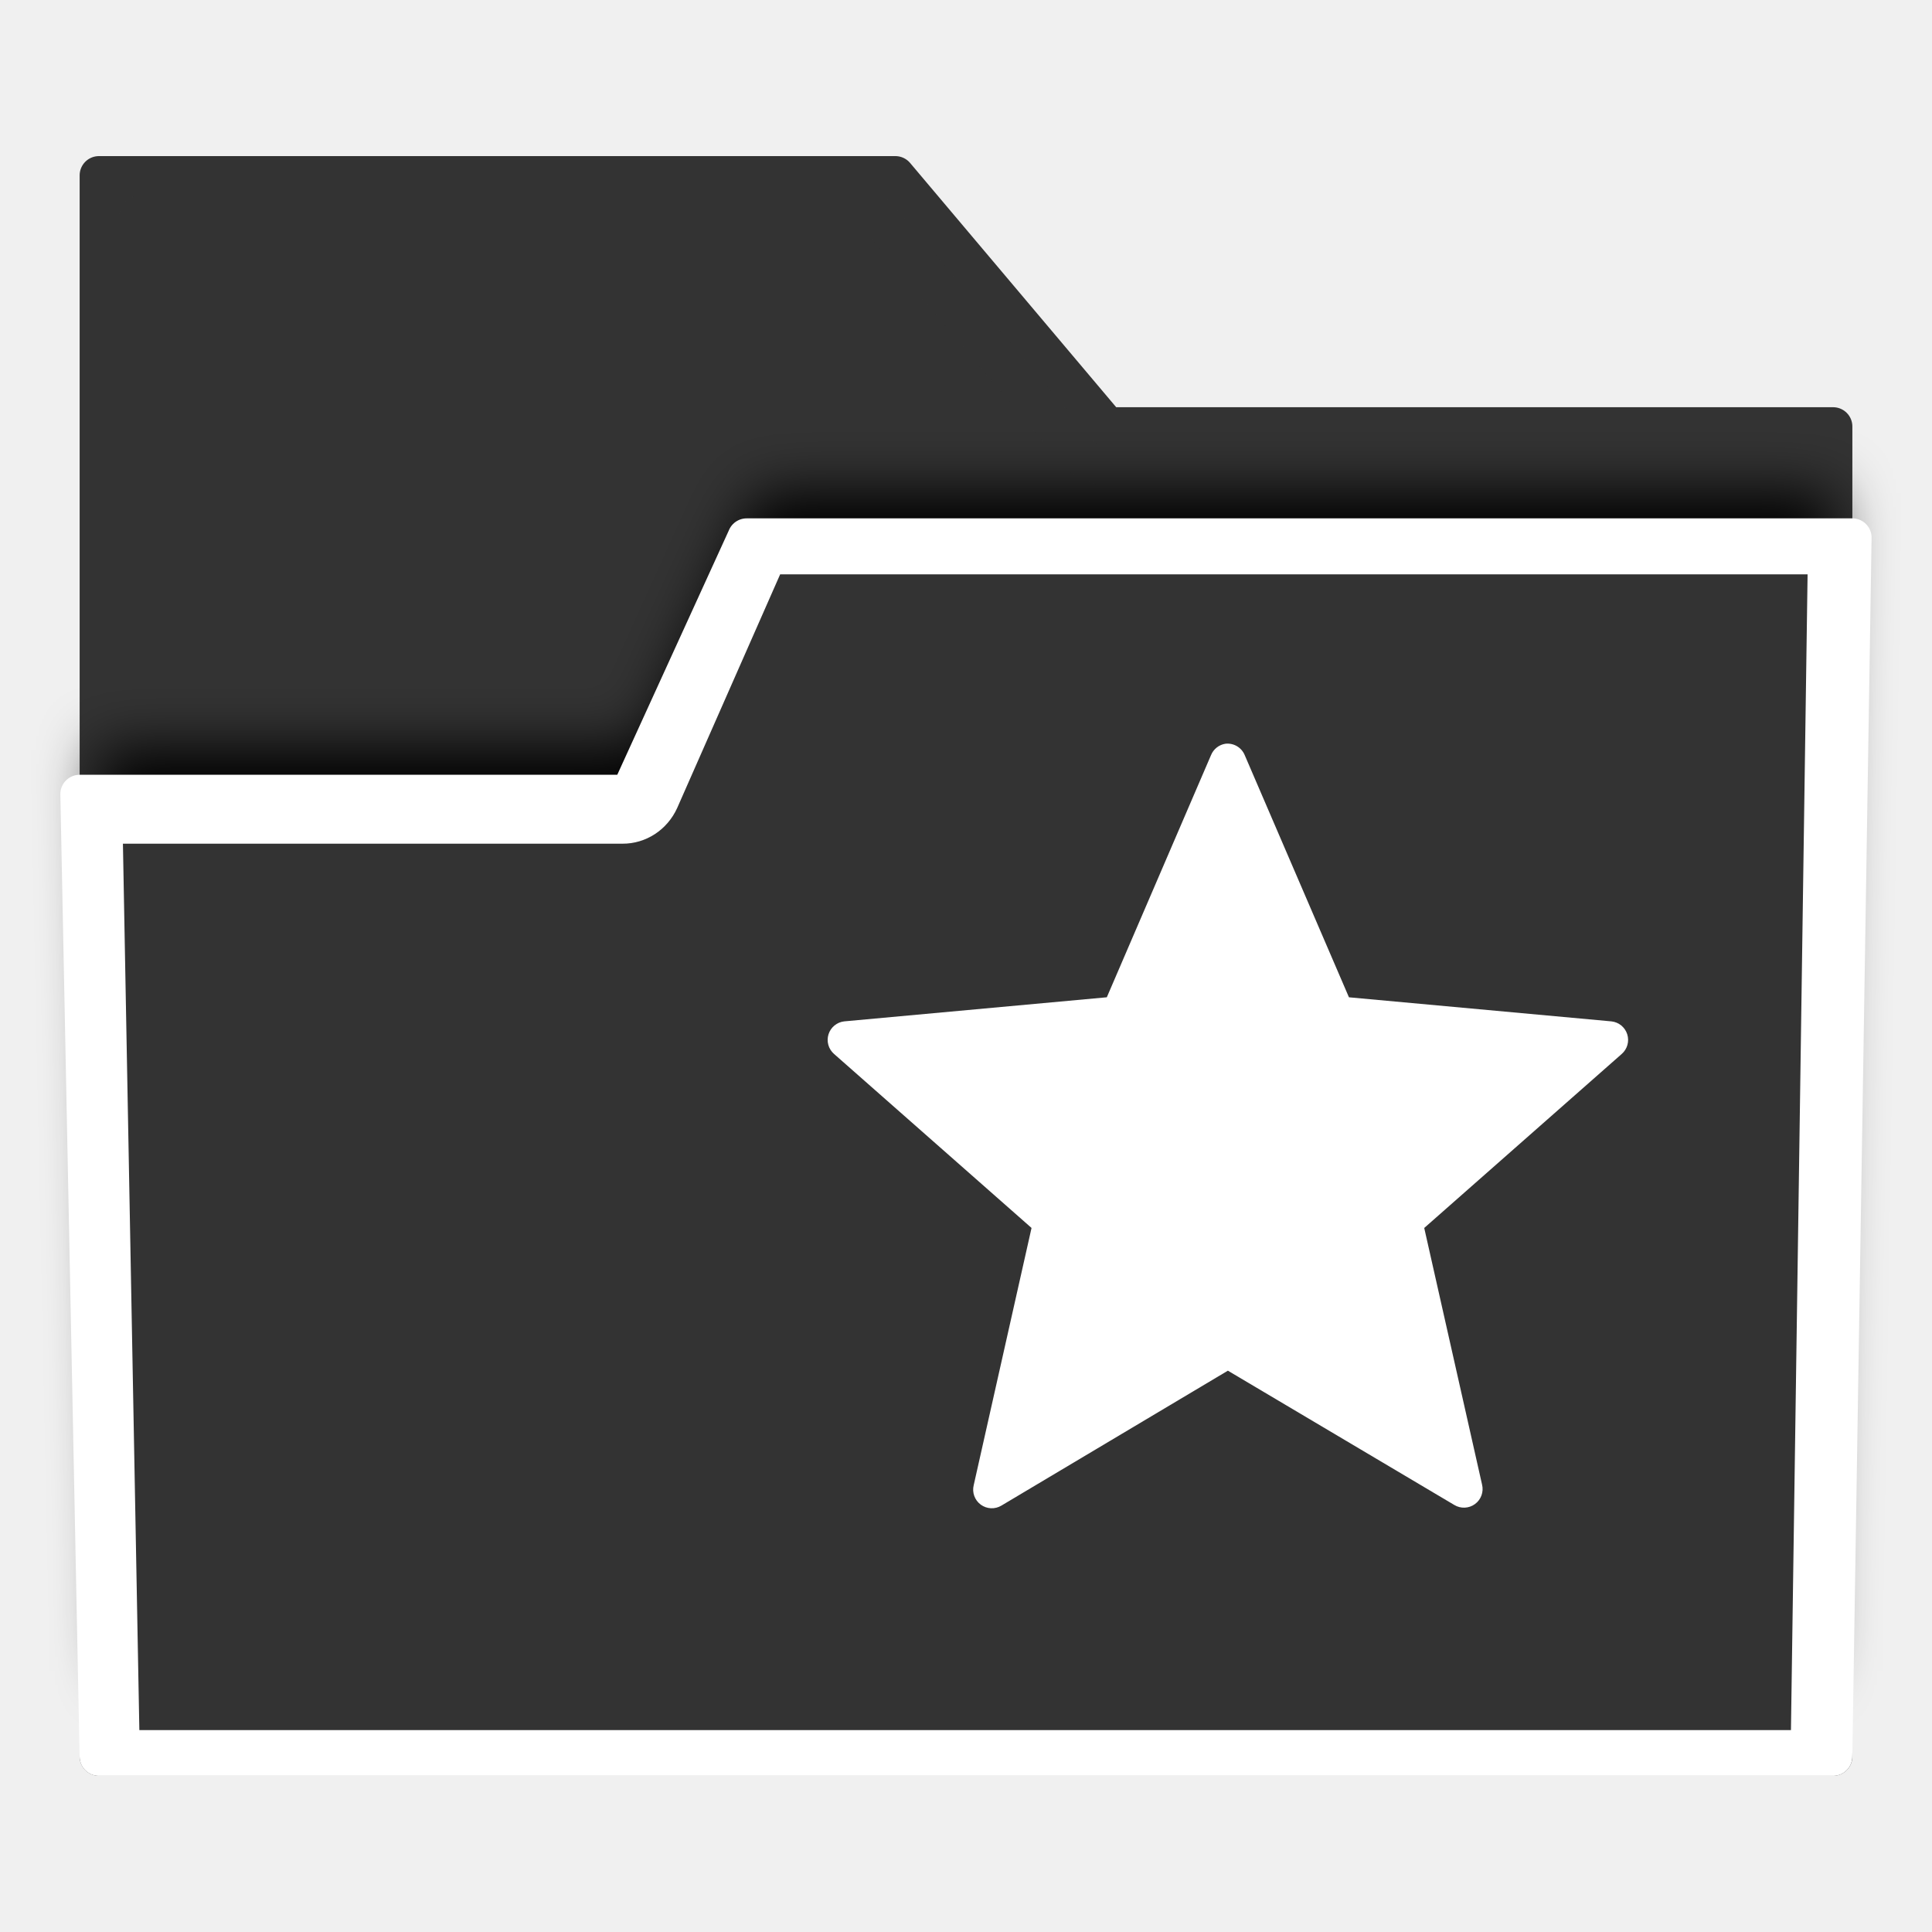
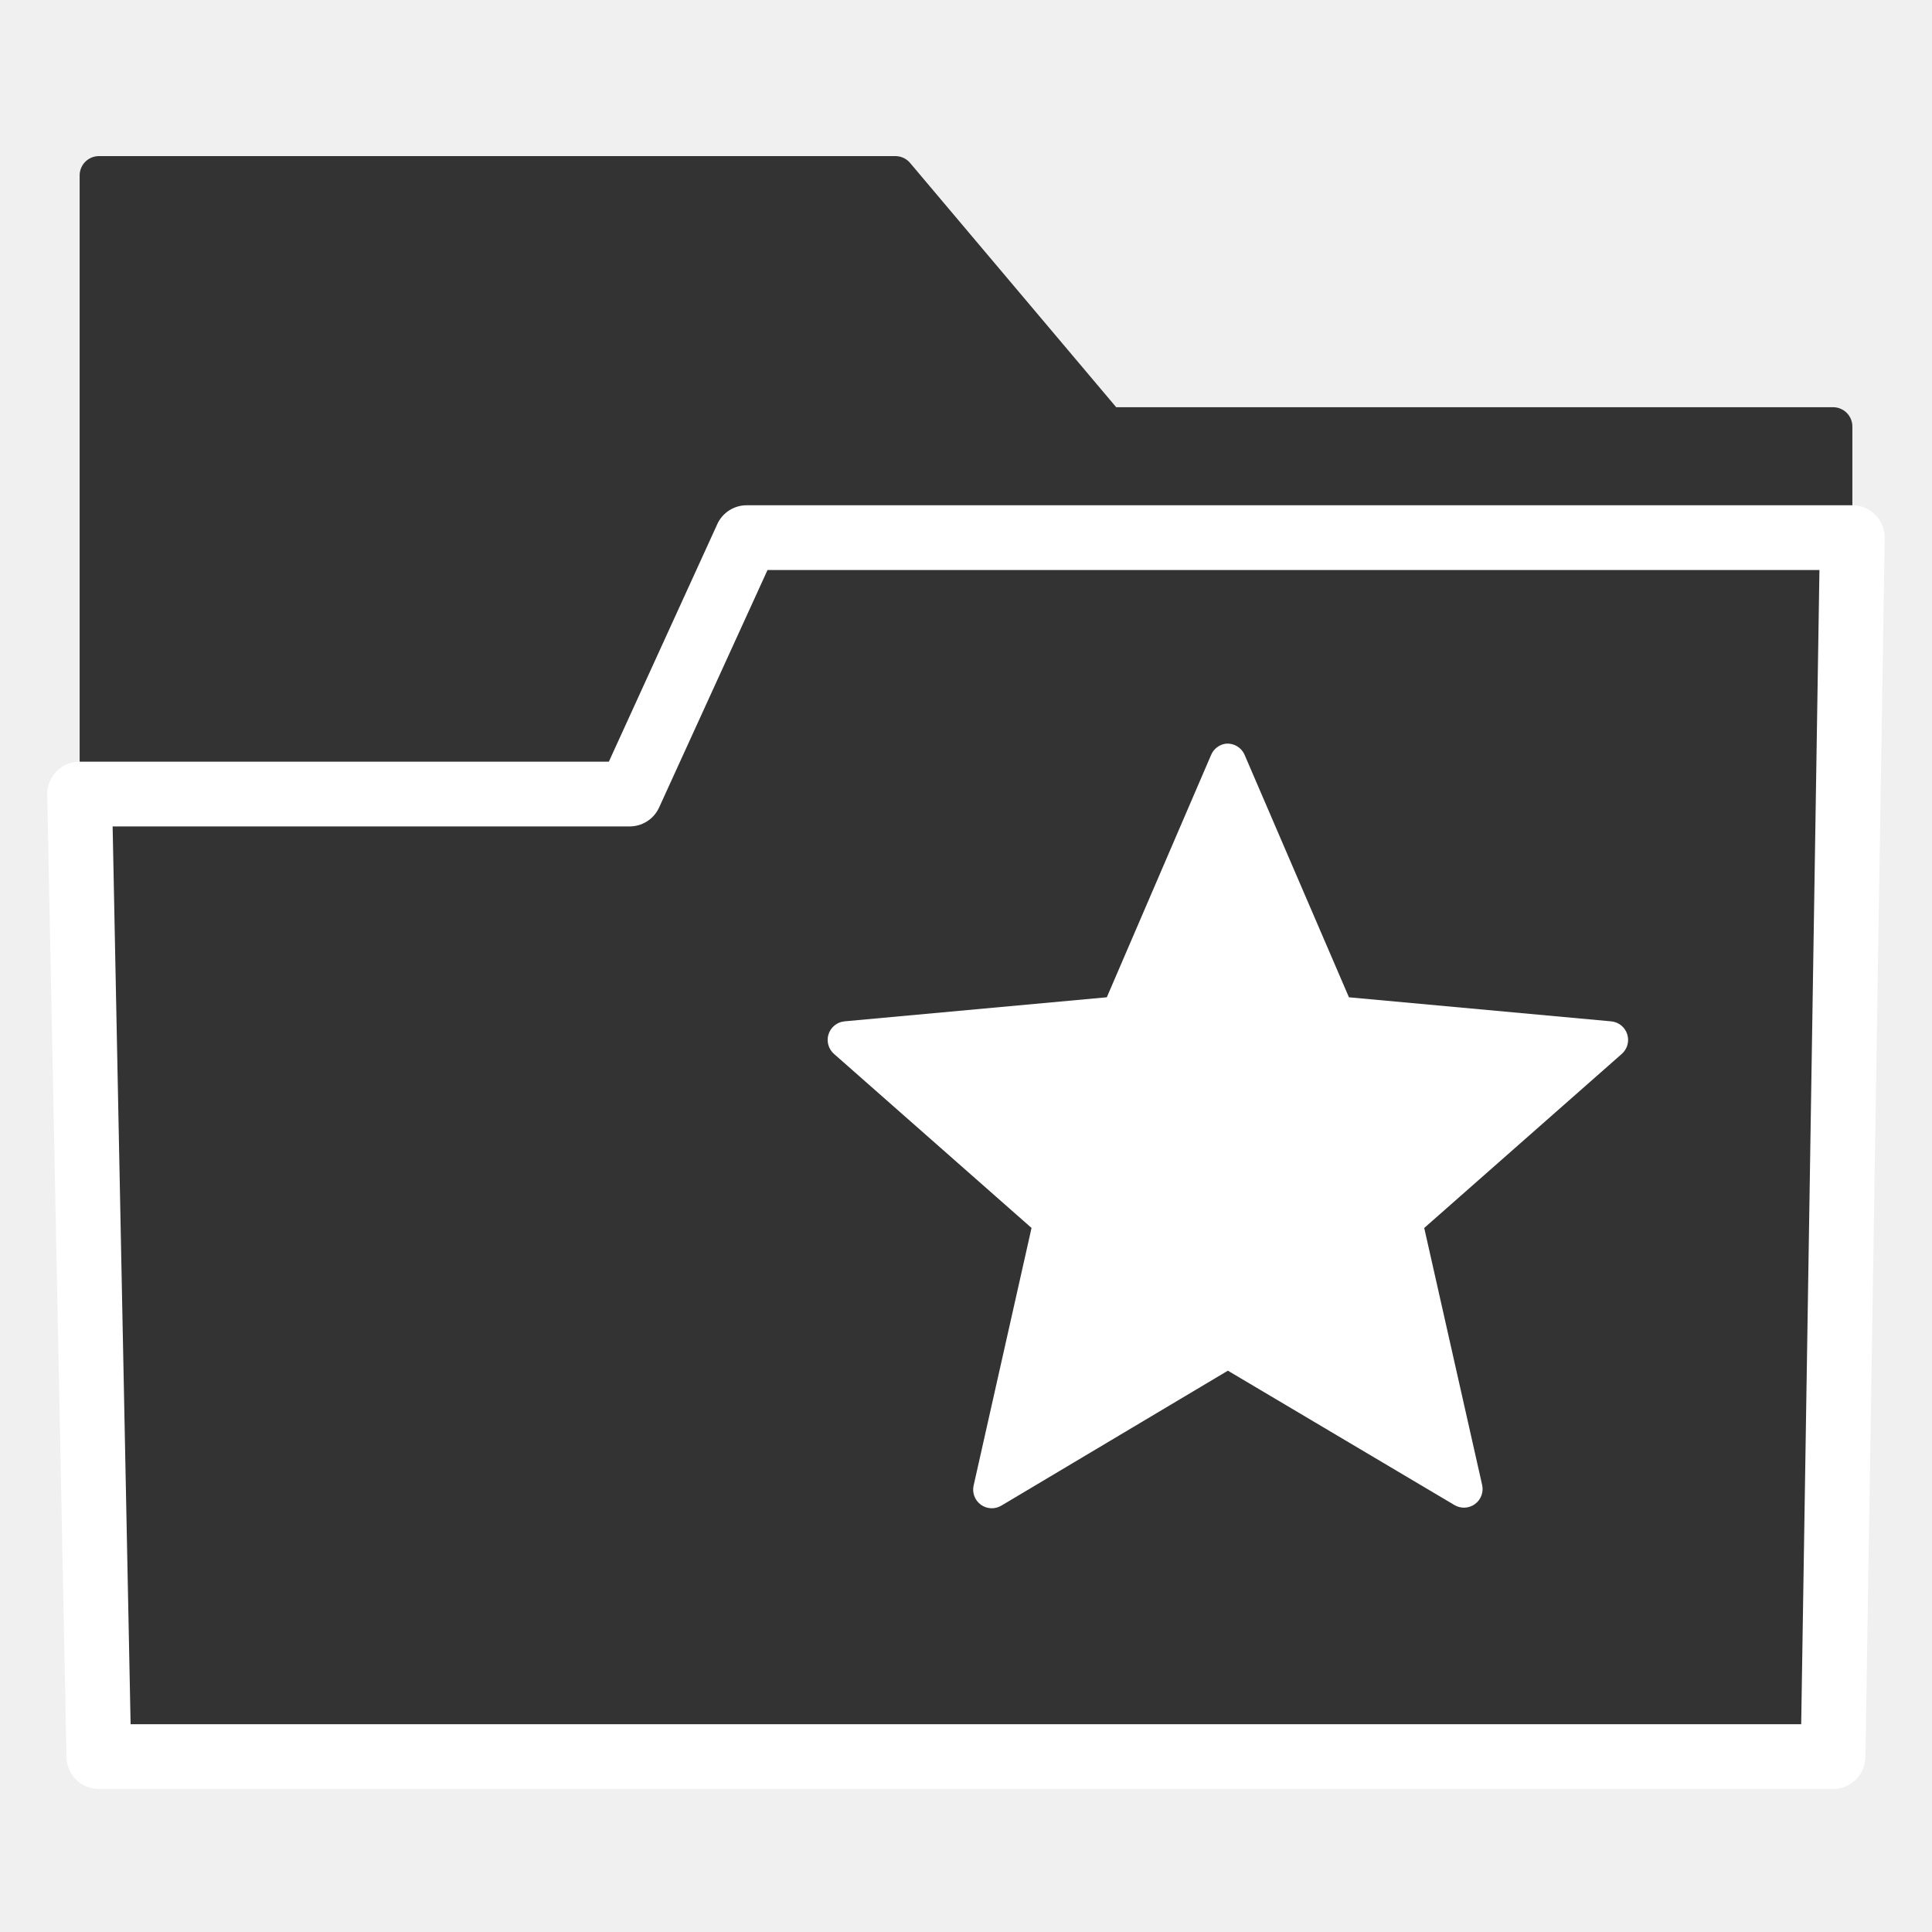
<svg xmlns="http://www.w3.org/2000/svg" xmlns:xlink="http://www.w3.org/1999/xlink" version="1.0" viewBox="0 0 48 48">
  <defs id="defs5">
    <linearGradient id="linearGradient3578">
      <stop id="stop3580" stop-color="#0000ff" offset="0" />
      <stop id="stop3582" stop-color="#0000ff" stop-opacity="0" offset="0" />
    </linearGradient>
    <linearGradient id="linearGradient3365">
      <stop id="stop3367" stop-color="#ffffff" stop-opacity="1" offset="0" />
      <stop id="stop3369" stop-color="#ffffff" stop-opacity="1" offset="1" />
    </linearGradient>
    <filter id="filter3422" color-interpolation-filters="sRGB">
      <feGaussianBlur id="feGaussianBlur3424" stdDeviation="0.755" />
    </filter>
    <radialGradient id="radialGradient3455" gradientUnits="userSpaceOnUse" cy="26.205" cx="35.488" gradientTransform="matrix(1.0434 -1.4644 1.402 .99901 -62.776 34.471)" r="23">
      <stop id="stop3335" stop-color="#333333" offset="0" />
      <stop id="stop3337" stop-color="#333333" offset="1" />
    </radialGradient>
    <linearGradient id="linearGradient3457" gradientUnits="userSpaceOnUse" x2="0" y1="1.781" y2="41.75">
      <stop id="stop3538" stop-color="#333333" stop-opacity="1" offset="0" />
      <stop id="stop3540" stop-color="#333333" stop-opacity="1" offset="1" />
    </linearGradient>
    <linearGradient id="linearGradient3459" gradientUnits="userSpaceOnUse" x2="0" y1="10.144" y2="42.775">
      <stop id="stop3343" stop-color="#333333" offset="0" />
      <stop id="stop3345" stop-color="#333333" offset="0" />
    </linearGradient>
    <linearGradient id="linearGradient3461" gradientUnits="userSpaceOnUse" x2="0" y1="10.144" y2="42.775">
      <stop id="stop3438" stop-color="#ffffff" offset="0" />
      <stop id="stop3440" stop-color="#ffffff" offset="1" />
    </linearGradient>
    <linearGradient id="linearGradient3463" xlink:href="#linearGradient3365" gradientUnits="userSpaceOnUse" x2="0" y1="11.188" y2="41.75" />
    <linearGradient id="linearGradient3465" y2="36.098" gradientUnits="userSpaceOnUse" x2="20.046" y1="-28.248" x1="7.935">
      <stop id="stop3382" stop-color="#333333" offset="0" stop-opacity="0" />
      <stop id="stop3384" stop-color="#333333" stop-opacity="0" offset="1" />
    </linearGradient>
    <radialGradient id="radialGradient3584" xlink:href="#linearGradient3578" gradientUnits="userSpaceOnUse" cy="48.204" cx="24.919" gradientTransform="matrix(1 0 0 .1063 0 43.08)" r="25.941" />
    <radialGradient id="radialGradient2666" xlink:href="#linearGradient3578" gradientUnits="userSpaceOnUse" cy="45.941" cx="24.377" gradientTransform="matrix(1 0 0 .14554 0 39.255)" r="23.077" />
    <linearGradient id="linearGradient2953" y2="33.906" gradientUnits="userSpaceOnUse" x2="15.298" gradientTransform="translate(.70639 -1.5)" y1="-58.012" x1="4.094">
      <stop id="stop3317" stop-color="#000000" offset="0" />
      <stop id="stop3319" stop-color="#000000" stop-opacity="0" offset="0" />
    </linearGradient>
    <linearGradient id="linearGradient2951" xlink:href="#linearGradient3365" gradientUnits="userSpaceOnUse" x2="0" y1="4.219" y2="43.781" />
    <linearGradient id="linearGradient2949" gradientUnits="userSpaceOnUse" x2="0" y1="5.781" y2="42.438">
      <stop id="stop3671" stop-color="#000000" stop-opacity="0" offset="0" />
      <stop id="stop3673" stop-color="#000000" stop-opacity="0" offset="1" />
    </linearGradient>
  </defs>
  <path id="path3576" fill="url(#radialGradient3584)" d="m50.86 48.204a25.941 2.757 0 1 1 -51.882 0 25.941 2.757 0 1 1 51.882 0z" transform="matrix(.9653 0 0 .81481 -.05469 4.2286)" />
  <g id="g3444" transform="matrix(.95745 0 0 .95745 1.0213 3.166)">
    <path id="rect2543" stroke-linejoin="round" d="m1.5 1.245v41.029h45v-34.514h-18.835l-5.498-6.516h-20.667z" stroke="#333333" stroke-linecap="square" fill="url(#radialGradient3455)" />
    <path id="path3355" opacity=".3" stroke-linejoin="round" d="m2.531 2.281v38.969h42.938v-32.469h-17.812a1.027 1.027 0 0 1 -0.782 -0.375l-5.188-6.125h-19.156z" stroke="url(#linearGradient3457)" stroke-linecap="square" fill="none" />
-     <path id="path3392" filter="url(#filter3422)" d="m18.656 11.188-2.875 6.344a0.541 0.541 0 0 1 -0.5 0.312h-13.75l0.5 23.906h43.938l0.5-30.562h-27.812z" transform="translate(0,-1.7)" />
-     <path id="rect2550" stroke-linejoin="round" d="m18.31 10.644-3.038 6.654h-14.273l0.5 24.977h45l0.5-31.631h-28.69z" stroke="url(#linearGradient3461)" stroke-linecap="square" fill="url(#linearGradient3459)" />
-     <path id="path3351" opacity="1" stroke-linejoin="round" d="m18.969 11.688-2.75 6.062a1.027 1.027 0 0 1 -0.938 0.594h-13.219l0.437 22.906h43l0.438-29.562h-26.969z" stroke="url(#linearGradient3463)" stroke-linecap="square" fill="none" transform="matrix(1.02 0 0 1.05 -.5 -1.2)" />
+     <path id="rect2550" stroke-linejoin="round" d="m18.31 10.644-3.038 6.654h-14.273l0.5 24.977h45l0.5-31.631h-28.69z" stroke="#ffffff" stroke-linecap="square" stroke-width="3.5%" fill="url(#linearGradient3459)" />
    <path id="path3375" opacity="1" fill="url(#linearGradient3465)" d="m18.656 11.156-2.906 6.375c-0.089 0.176-0.271 0.285-0.469 0.281h-13.781l0.312 15.344c12.19-5.185 30.417-10.314 44.531-12.75l0.156-9.25h-27.844z" />
  </g>
  <g id="layer1" transform="matrix(.67167 0 0 .67167 16.38 16.767)">
    <g id="g2938" transform="translate(-.70639)">
      <g id="g2753" transform="matrix(1.0456 0 0 1.0456 1.5108 1.768)">
        <path id="path2891" fill="#ffffff" d="m23.875 4.188a0.967 0.967 0 0 0 -0.75 0.594l-5.406 12.562-13.625 1.25a0.967 0.967 0 0 0 -0.531 1.688l10.25 9.031-3 13.344a0.967 0.967 0 0 0 1.438 1.062l11.75-7 11.75 6.969a0.967 0.967 0 0 0 1.438 -1.062l-3-13.312 10.25-9.031a0.967 0.967 0 0 0 -0.531 -1.688l-13.625-1.25-5.407-12.563a0.967 0.967 0 0 0 -1 -0.594z" transform="matrix(.68178 0 0 .68178 2.9818 -2.1101)" />
      </g>
    </g>
  </g>
</svg>
